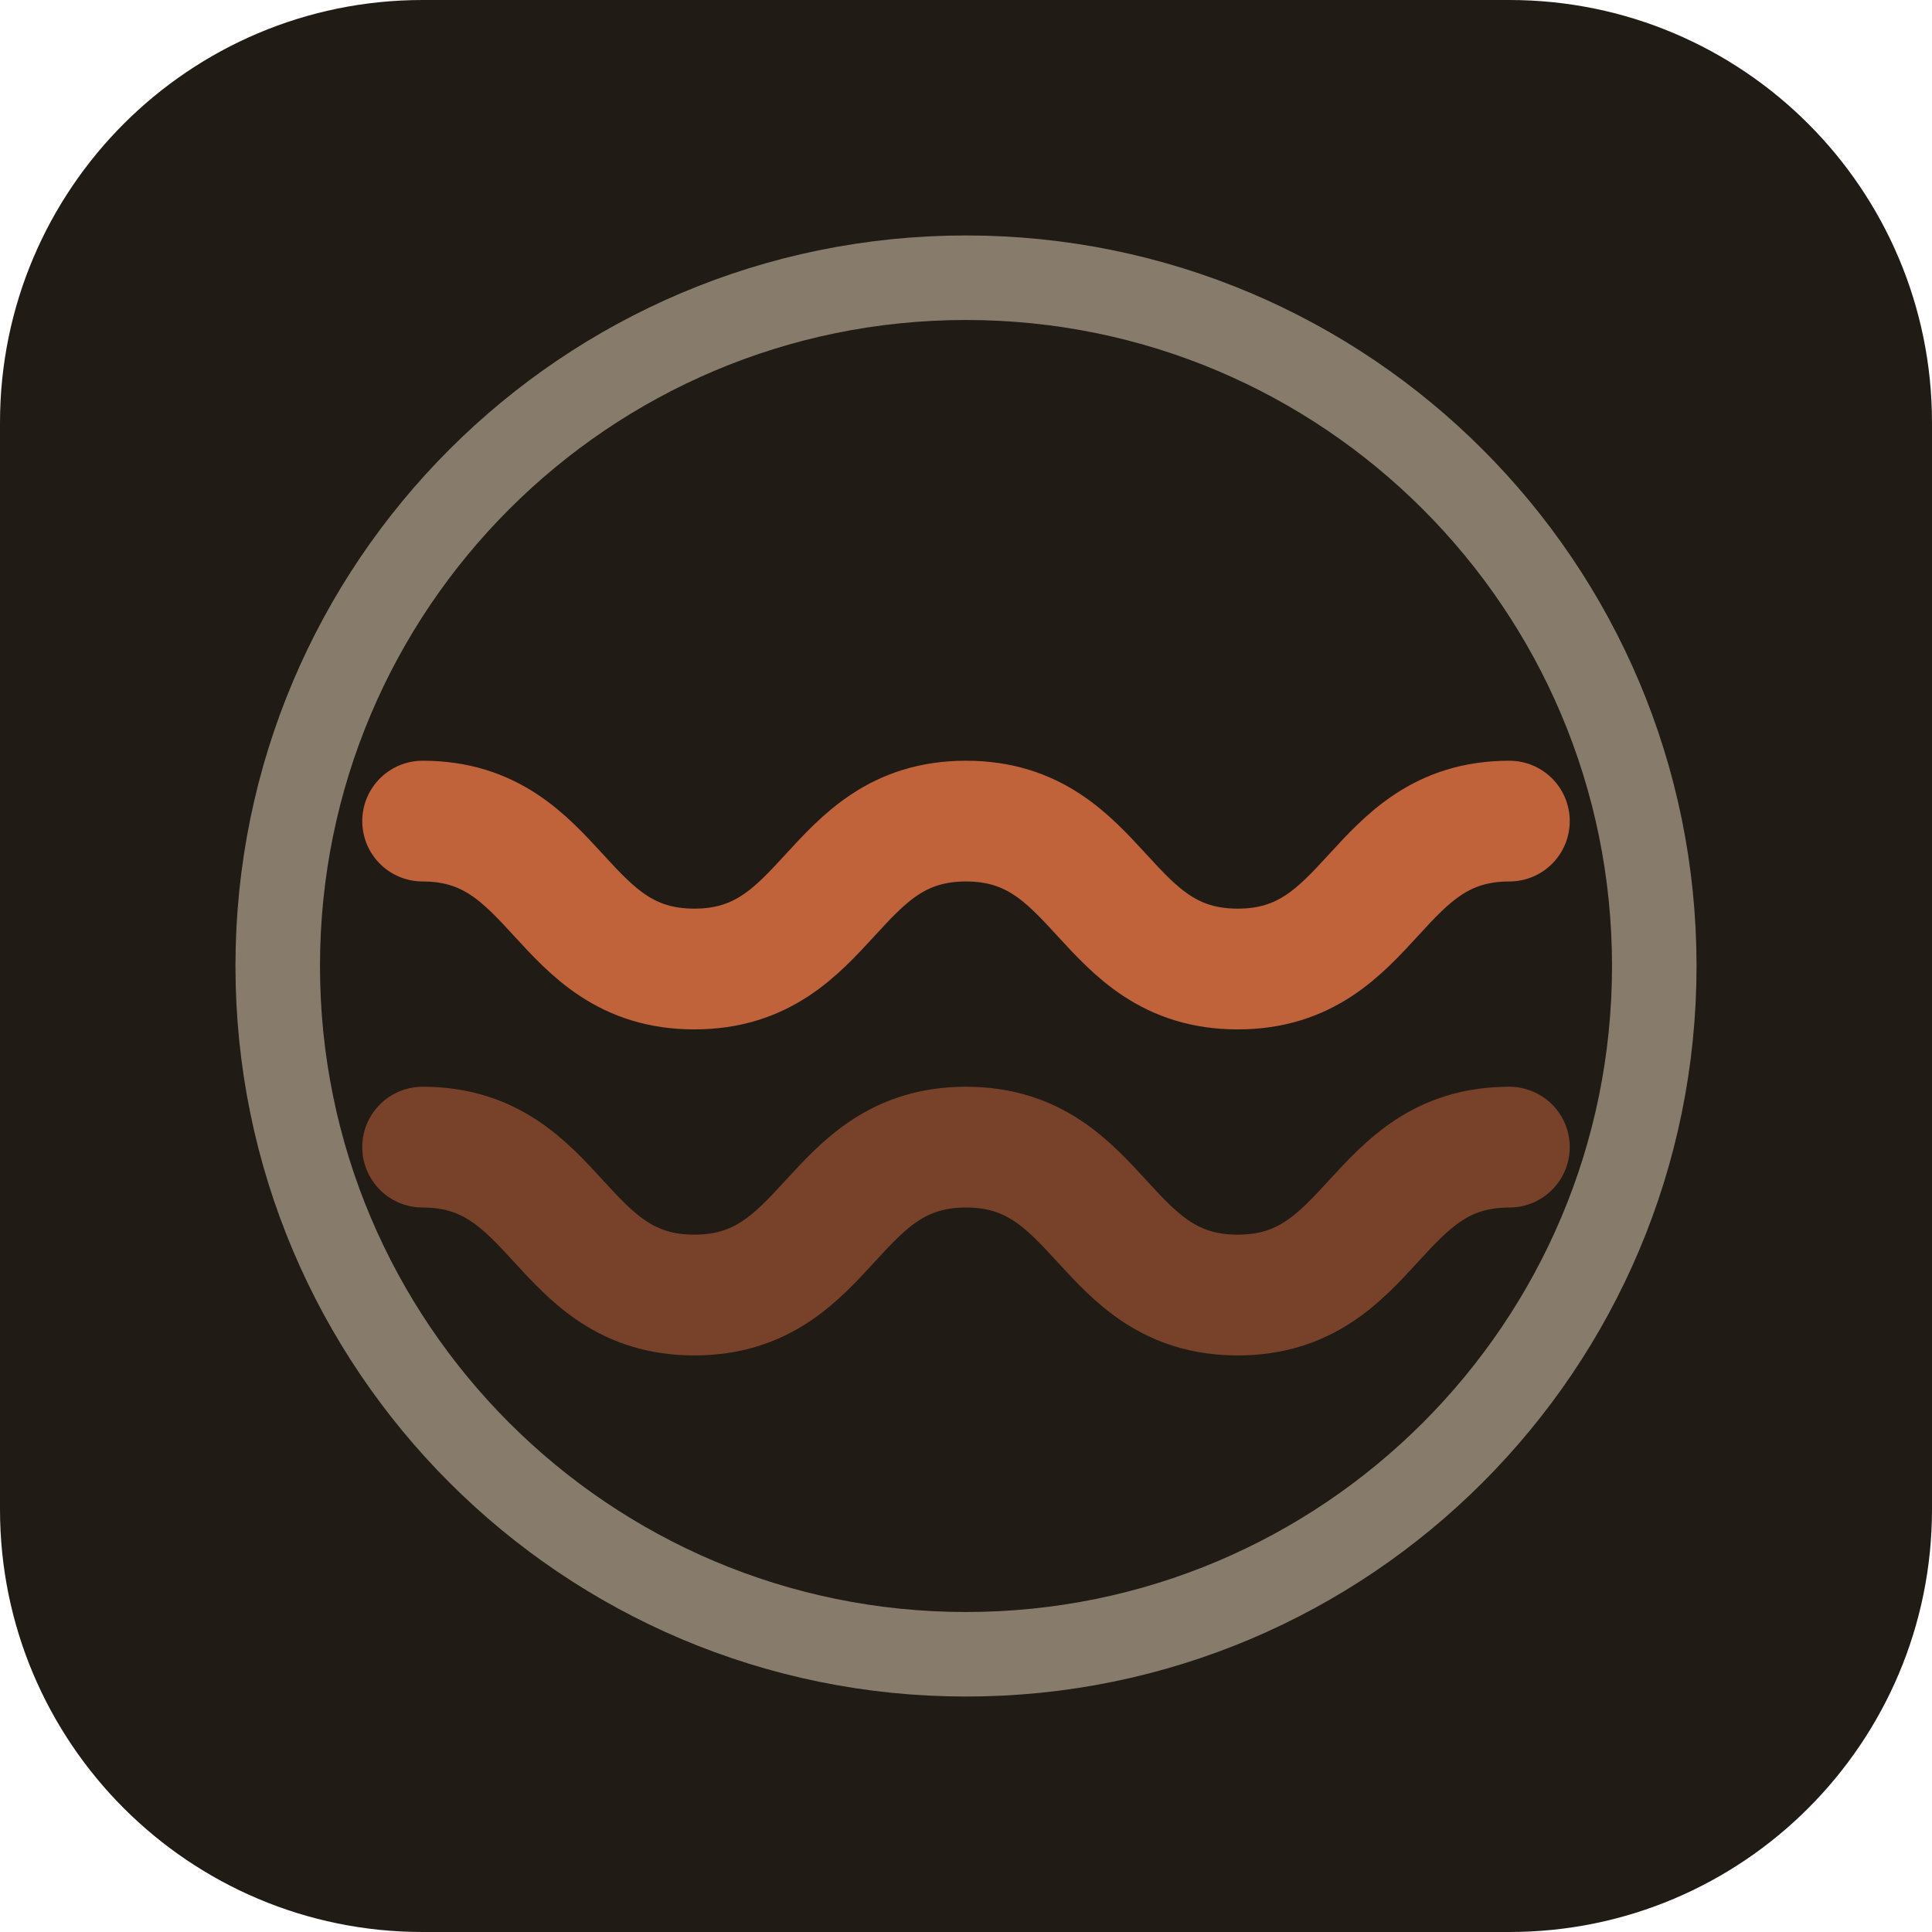
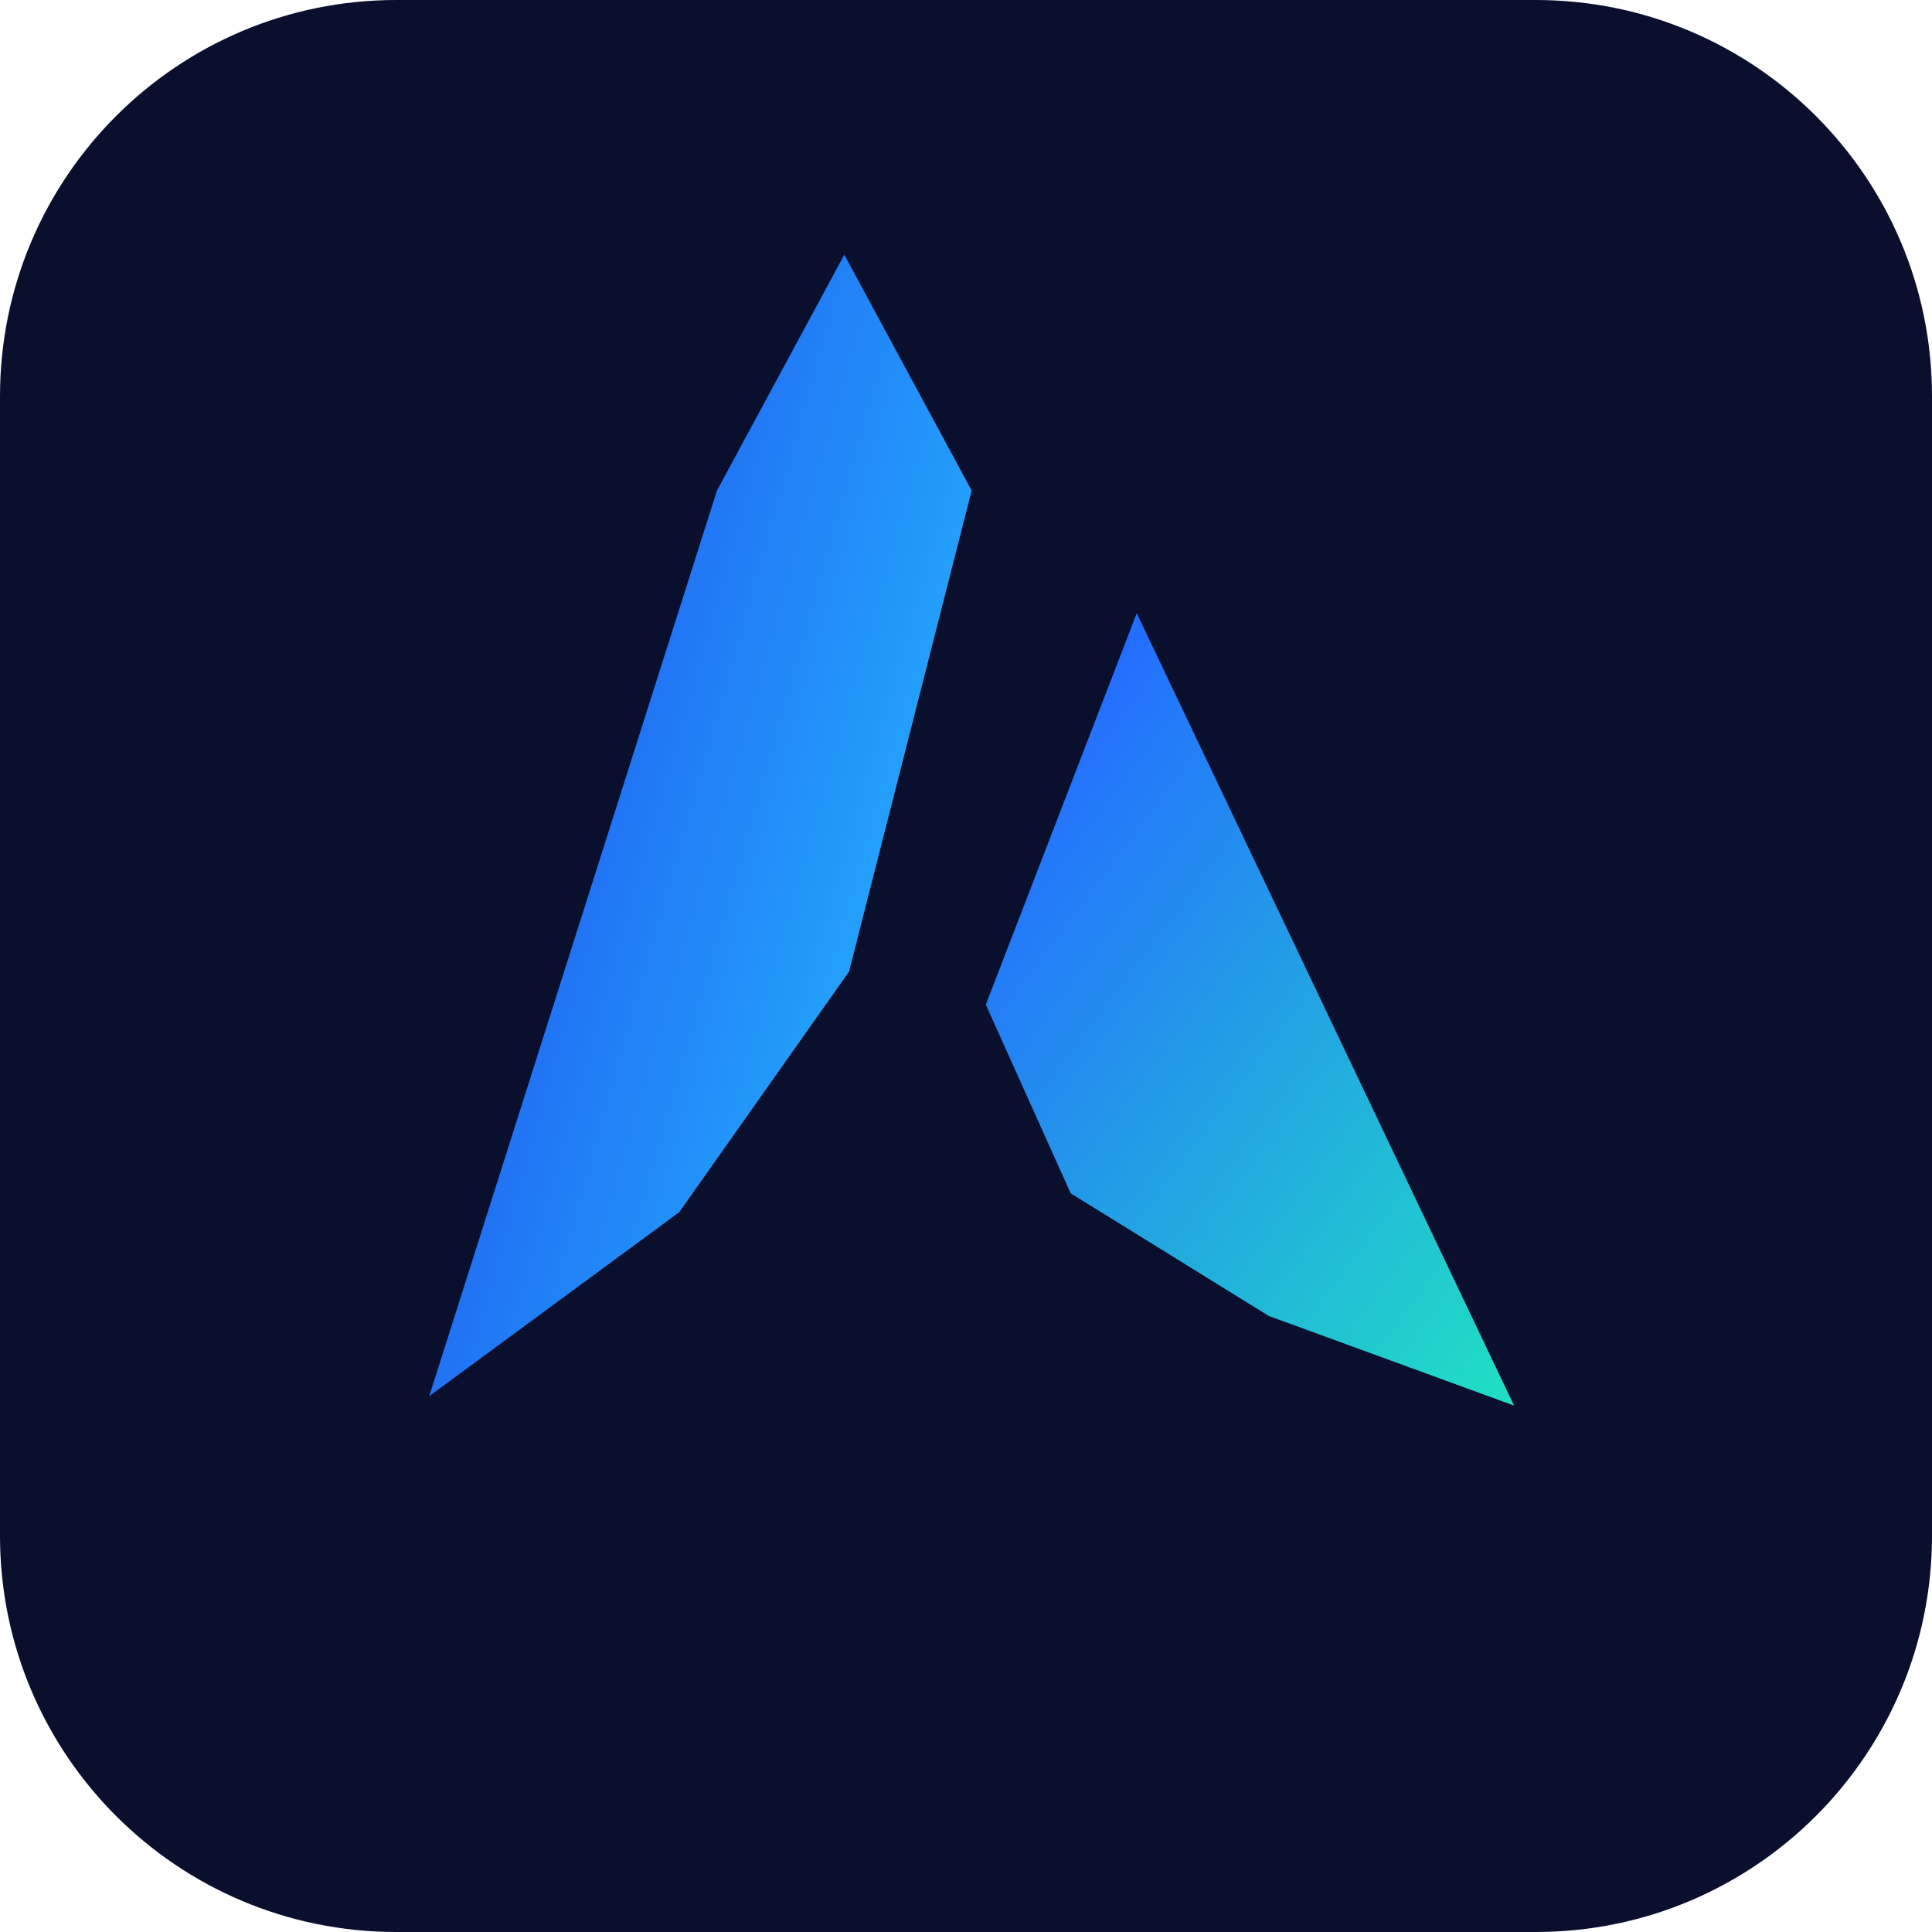
- <svg xmlns="http://www.w3.org/2000/svg" viewBox="0 0 32 32">
-   <rect width="32" height="32" rx="7" fill="#211b16" />
-   <circle cx="16" cy="16" r="11.4" fill="none" stroke="#877c6c" stroke-width="1.4" />
-   <path d="M7 13.6c2.25 0 2.25 2.45 4.5 2.45S13.75 13.6 16 13.6 18.25 16.05 20.5 16.05 22.75 13.6 25 13.6" fill="none" stroke="#c0623a" stroke-width="2" stroke-linecap="round" />
-   <path d="M7 19c2.25 0 2.25 2.45 4.5 2.45S13.75 19 16 19s2.25 2.45 4.5 2.45S22.75 19 25 19" fill="none" stroke="#c0623a" stroke-width="2" stroke-linecap="round" opacity="0.55" />
+ <svg xmlns="http://www.w3.org/2000/svg" viewBox="0 0 2048 2048">
+   <defs>
+     <linearGradient id="fg1" x1="0%" y1="20%" x2="100%" y2="80%">
+       <stop offset="0%" stop-color="#1F49EE" />
+       <stop offset="100%" stop-color="#24BDFF" />
+     </linearGradient>
+     <linearGradient id="fg2" x1="20%" y1="10%" x2="100%" y2="100%">
+       <stop offset="0%" stop-color="#246EFF" />
+       <stop offset="100%" stop-color="#20E0C3" />
+     </linearGradient>
+   </defs>
+   <rect width="2048" height="2048" rx="420" fill="#0A0F2E" />
+   <polygon points="455,1480 760,520 895,270 1030,520 900,1030 720,1285" fill="url(#fg1)" />
+   <polygon points="1045,1065 1205,650 1605,1490 1345,1395 1135,1265" fill="url(#fg2)" />
</svg>
